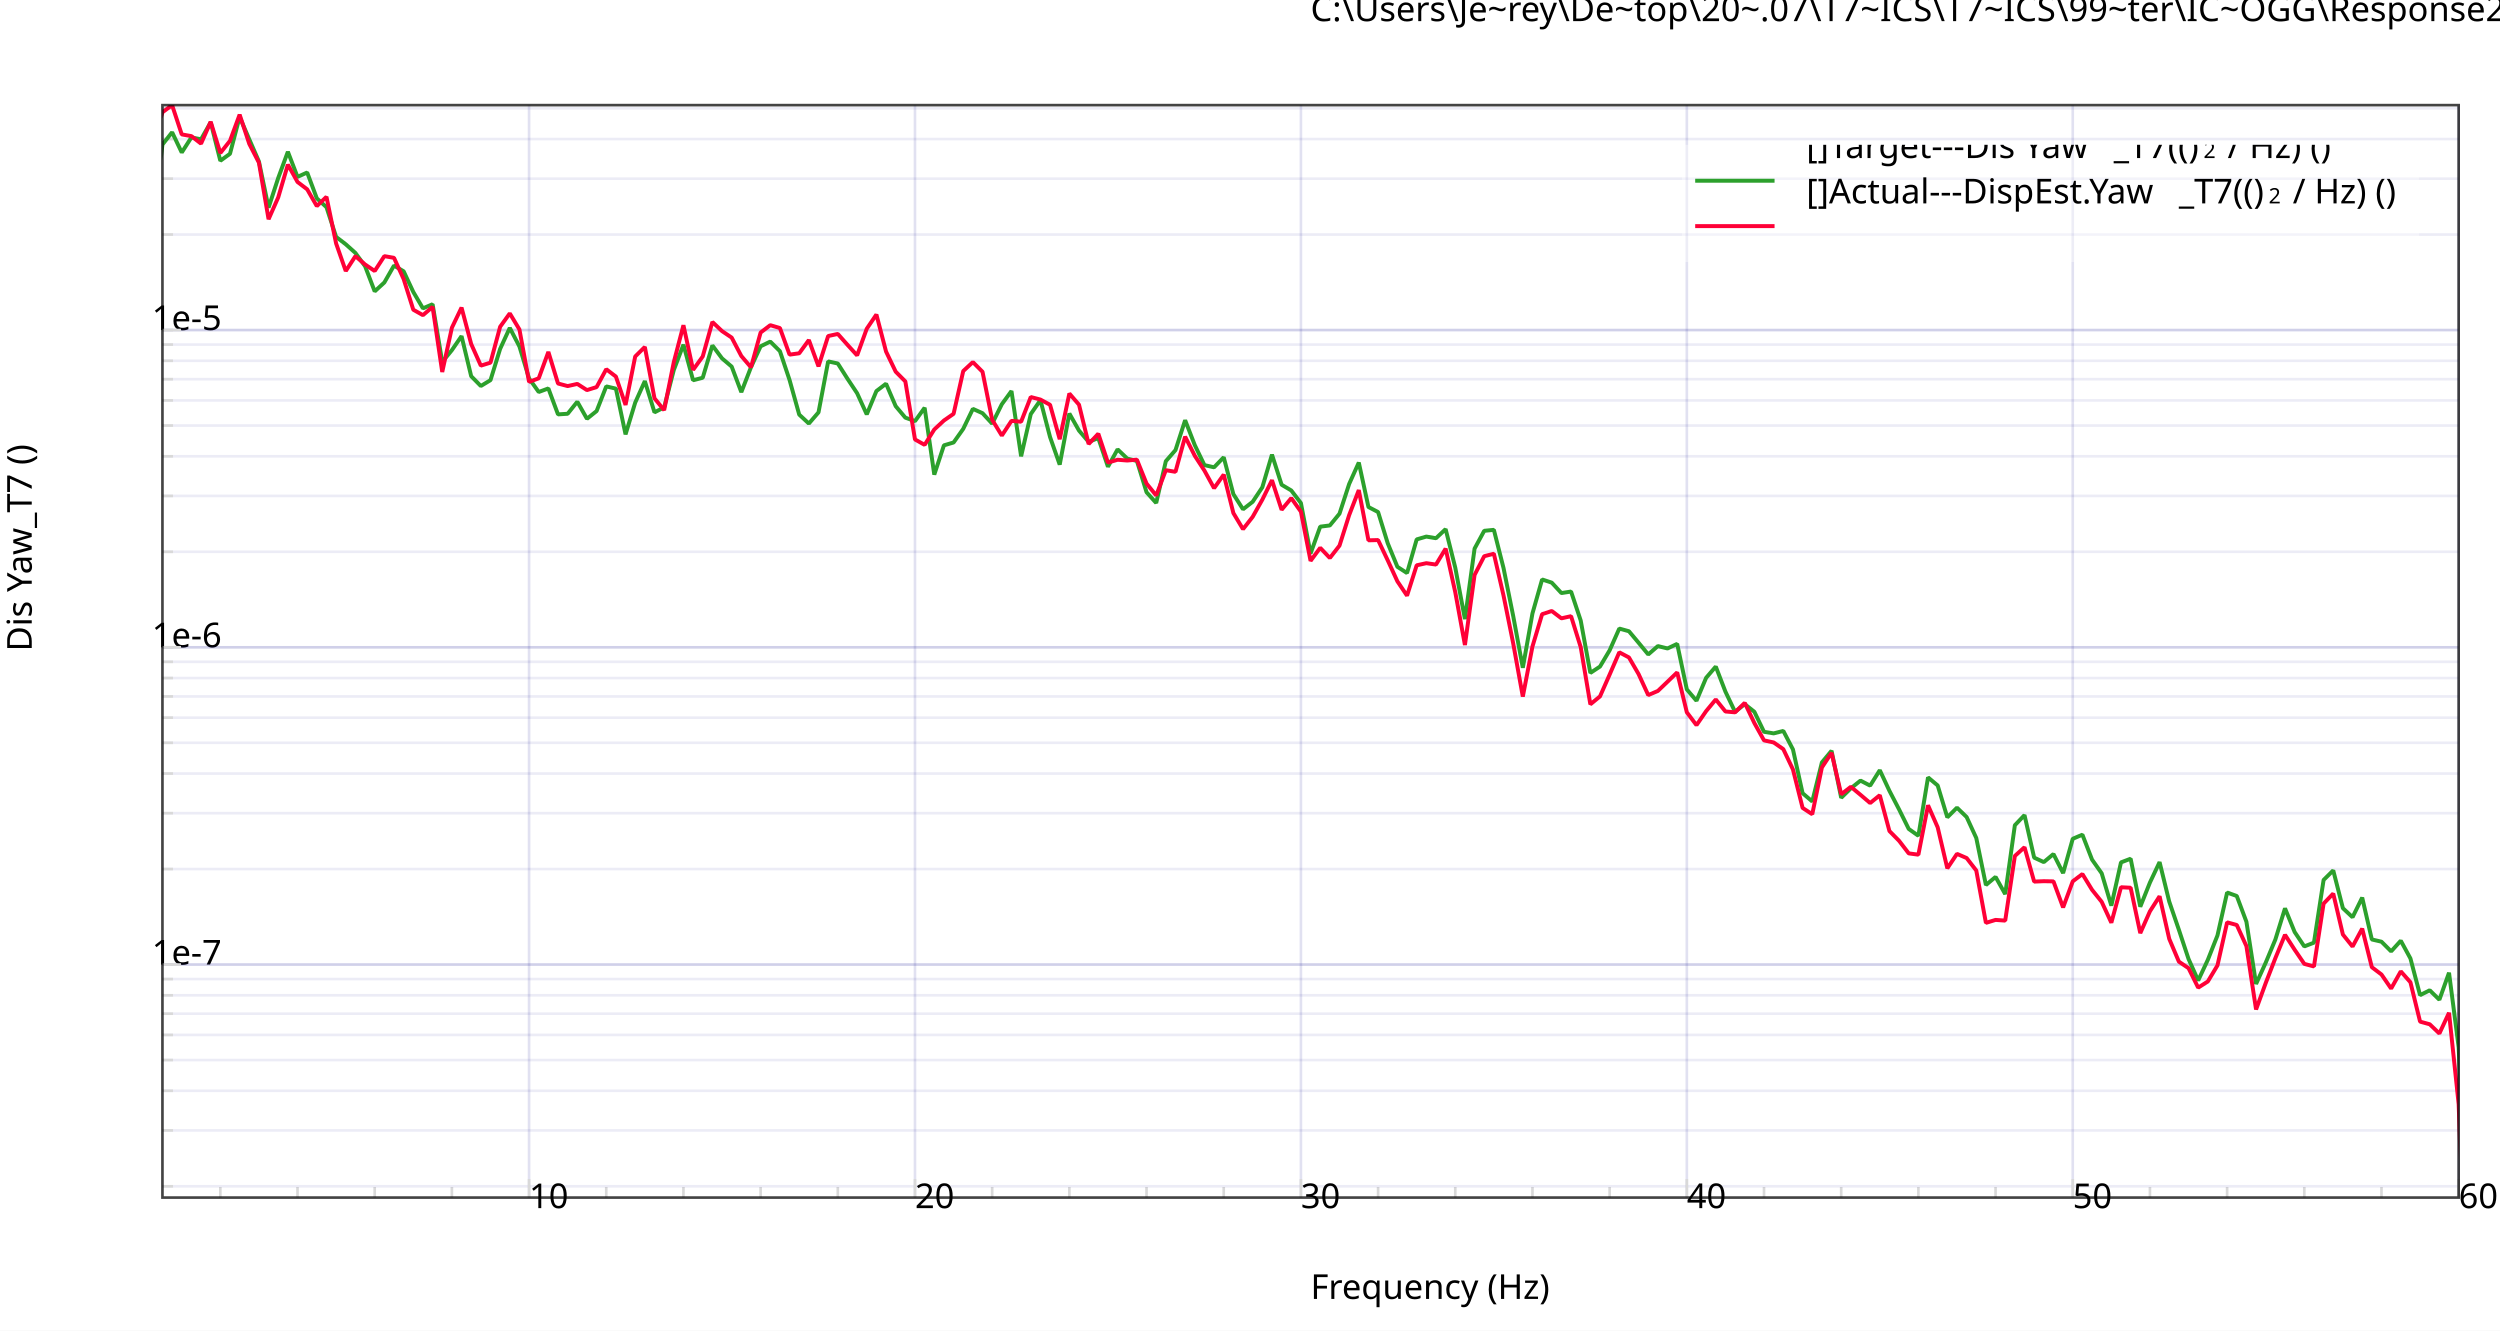
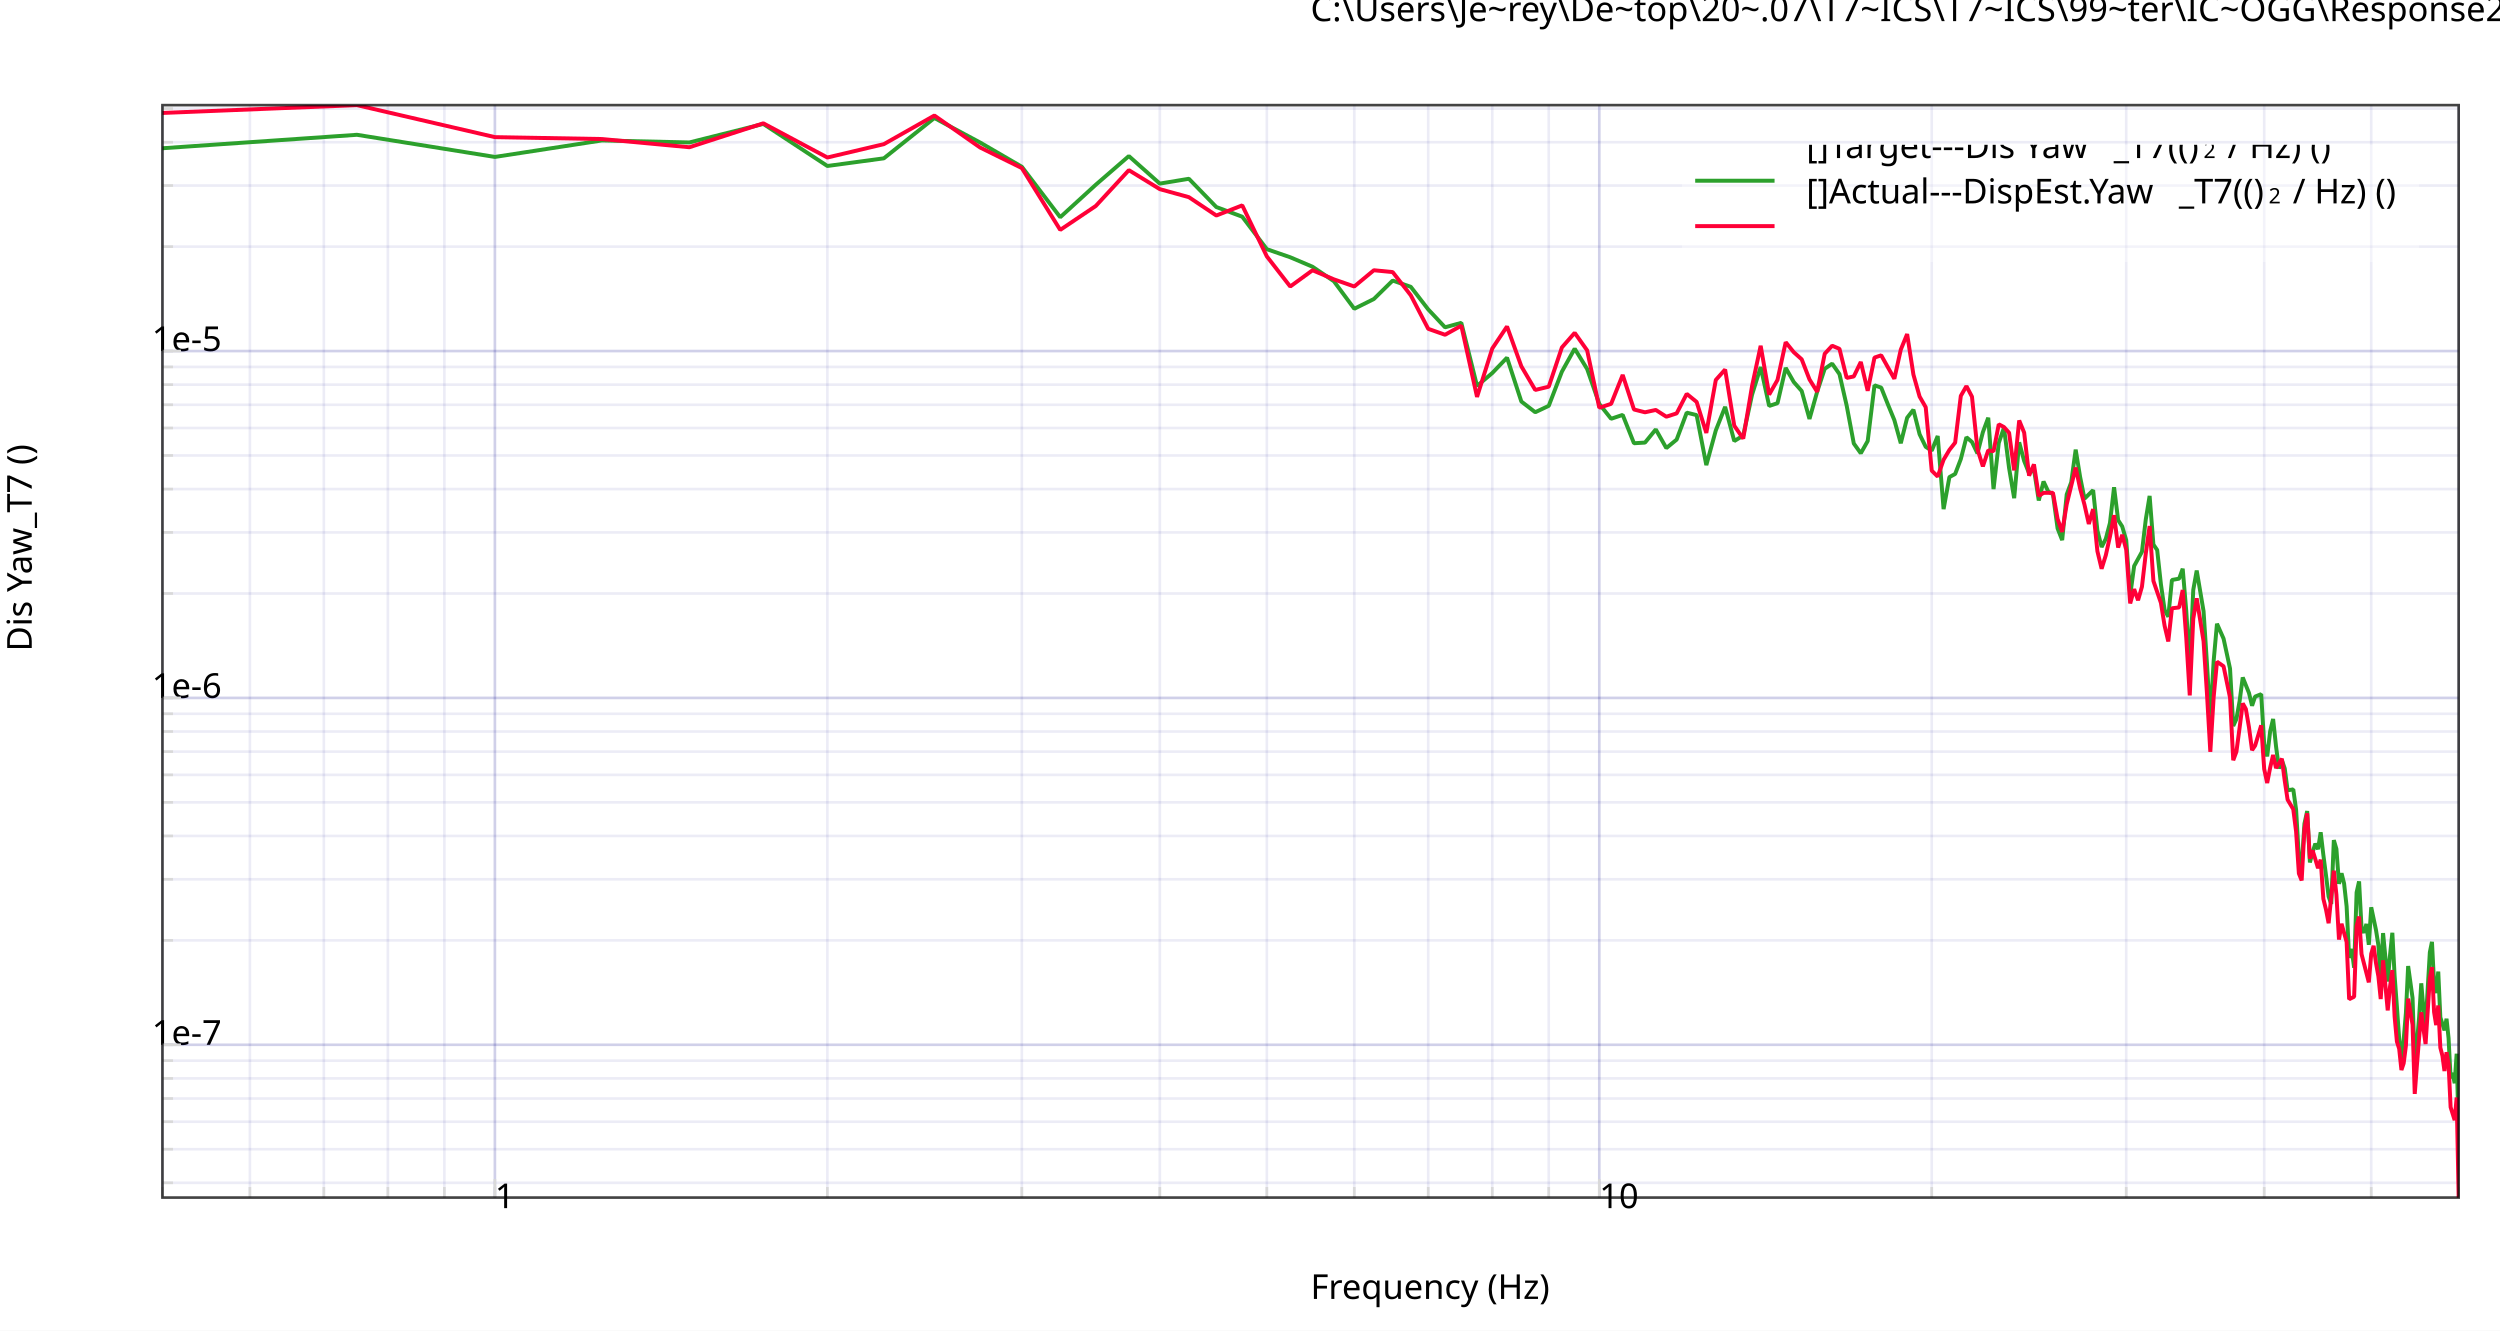
<svg xmlns="http://www.w3.org/2000/svg" width="945" height="503">
  <rect fill="white" width="945" height="503" />
-   <clipPath id="cl_2d">
+   <clipPath id="cl_3c">
    <rect width="945" height="503" />
  </clipPath>
-   <g clip-path="url(#cl_2d)">
-     <path fill="none" stroke="#D9D9D9" stroke-width="1" stroke-miterlimit="10" d="M83.286 448.685L83.286 452.685M112.462 448.685L112.462 452.685M141.637 448.685L141.637 452.685M170.813 448.685L170.813 452.685M229.164 448.685L229.164 452.685M258.34 448.685L258.34 452.685M287.515 448.685L287.515 452.685M316.691 448.685L316.691 452.685M375.042 448.685L375.042 452.685M404.217 448.685L404.217 452.685M433.393 448.685L433.393 452.685M462.568 448.685L462.568 452.685M520.919 448.685L520.919 452.685M550.095 448.685L550.095 452.685M579.27 448.685L579.27 452.685M608.446 448.685L608.446 452.685M666.797 448.685L666.797 452.685M695.972 448.685L695.972 452.685M725.148 448.685L725.148 452.685M754.323 448.685L754.323 452.685M812.674 448.685L812.674 452.685M841.85 448.685L841.85 452.685M871.025 448.685L871.025 452.685M900.201 448.685L900.201 452.685" />
-     <path fill="none" stroke="#00008B" stroke-width="1" stroke-miterlimit="10" stroke-opacity="0.078" d="M61.405 448.419L929.376 448.419M61.405 427.303L929.376 427.303M61.405 412.32L929.376 412.32M61.405 400.698L929.376 400.698M61.405 391.203L929.376 391.203M61.405 383.175L929.376 383.175M61.405 376.22L929.376 376.22M61.405 370.086L929.376 370.086M61.405 364.599L929.376 364.599M61.405 328.499L929.376 328.499M61.405 307.383L929.376 307.383M61.405 292.4L929.376 292.4M61.405 280.778L929.376 280.778M61.405 271.283L929.376 271.283M61.405 263.255L929.376 263.255M61.405 256.3L929.376 256.3M61.405 250.166L929.376 250.166M61.405 244.679L929.376 244.679M61.405 208.579L929.376 208.579M61.405 187.462L929.376 187.462M61.405 172.48L929.376 172.48M61.405 160.858L929.376 160.858M61.405 151.363L929.376 151.363M61.405 143.335L929.376 143.335M61.405 136.38L929.376 136.38M61.405 130.246L929.376 130.246M61.405 124.759L929.376 124.759M61.405 88.659L929.376 88.659M61.405 67.542L929.376 67.542M61.405 52.56L929.376 52.56M61.405 40.938L929.376 40.938" />
-     <path fill="none" stroke="#D9D9D9" stroke-width="1" stroke-miterlimit="10" d="M65.405 448.419L61.405 448.419M65.405 427.303L61.405 427.303M65.405 412.32L61.405 412.32M65.405 400.698L61.405 400.698M65.405 391.203L61.405 391.203M65.405 383.175L61.405 383.175M65.405 376.22L61.405 376.22M65.405 370.086L61.405 370.086M65.405 364.599L61.405 364.599M65.405 328.499L61.405 328.499M65.405 307.383L61.405 307.383M65.405 292.4L61.405 292.4M65.405 280.778L61.405 280.778M65.405 271.283L61.405 271.283M65.405 263.255L61.405 263.255M65.405 256.3L61.405 256.3M65.405 250.166L61.405 250.166M65.405 244.679L61.405 244.679M65.405 208.579L61.405 208.579M65.405 187.462L61.405 187.462M65.405 172.48L61.405 172.48M65.405 160.858L61.405 160.858M65.405 151.363L61.405 151.363M65.405 143.335L61.405 143.335M65.405 136.38L61.405 136.38M65.405 130.246L61.405 130.246M65.405 124.759L61.405 124.759M65.405 88.659L61.405 88.659M65.405 67.542L61.405 67.542M65.405 52.56L61.405 52.56M65.405 40.938L61.405 40.938" />
-     <text transform="translate(199.988 456.685)" font-size="13" font-family="Microsoft YaHei, 微软雅黑" x="-7.624, 0, " y="13.755, ">
+   <g clip-path="url(#cl_3c)">
+     <path fill="none" stroke="#00008B" stroke-width="1" stroke-miterlimit="10" stroke-opacity="0.078" d="M61.405 39.737L61.405 452.685M94.46 39.737L94.46 452.685M122.407 39.737L122.407 452.685M146.616 39.737L146.616 452.685M167.97 39.737L167.97 452.685M187.072 39.737L187.072 452.685M312.74 39.737L312.74 452.685M386.251 39.737L386.251 452.685M438.407 39.737L438.407 452.685M478.863 39.737L478.863 452.685M511.918 39.737L511.918 452.685M539.866 39.737L539.866 452.685M564.075 39.737L564.075 452.685M585.429 39.737L585.429 452.685M604.531 39.737L604.531 452.685M730.198 39.737L730.198 452.685M803.709 39.737L803.709 452.685M855.866 39.737L855.866 452.685M896.322 39.737L896.322 452.685M929.376 39.737L929.376 452.685" />
+     <path fill="none" stroke="#D9D9D9" stroke-width="1" stroke-miterlimit="10" d="M61.405 448.685L61.405 452.685M94.46 448.685L94.46 452.685M122.407 448.685L122.407 452.685M146.616 448.685L146.616 452.685M167.97 448.685L167.97 452.685M187.072 448.685L187.072 452.685M312.74 448.685L312.74 452.685M386.251 448.685L386.251 452.685M438.407 448.685L438.407 452.685M478.863 448.685L478.863 452.685M511.918 448.685L511.918 452.685M539.866 448.685L539.866 452.685M564.075 448.685L564.075 452.685M585.429 448.685L585.429 452.685M604.531 448.685L604.531 452.685M730.198 448.685L730.198 452.685M803.709 448.685L803.709 452.685M855.866 448.685L855.866 452.685M896.322 448.685L896.322 452.685M929.376 448.685L929.376 452.685" />
+     <path fill="none" stroke="#00008B" stroke-width="1" stroke-miterlimit="10" stroke-opacity="0.078" d="M61.405 447.103L929.376 447.103M61.405 434.397L929.376 434.397M61.405 424.015L929.376 424.015M61.405 415.237L929.376 415.237M61.405 407.634L929.376 407.634M61.405 400.927L929.376 400.927M61.405 394.927L929.376 394.927M61.405 355.458L929.376 355.458M61.405 332.369L929.376 332.369M61.405 315.988L929.376 315.988M61.405 303.281L929.376 303.281M61.405 292.9L929.376 292.9M61.405 284.122L929.376 284.122M61.405 276.518L929.376 276.518M61.405 269.811L929.376 269.811M61.405 263.812L929.376 263.812M61.405 224.342L929.376 224.342M61.405 201.254L929.376 201.254M61.405 184.872L929.376 184.872M61.405 172.166L929.376 172.166M61.405 161.784L929.376 161.784M61.405 153.006L929.376 153.006M61.405 145.403L929.376 145.403M61.405 138.696L929.376 138.696M61.405 132.696L929.376 132.696M61.405 93.227L929.376 93.227M61.405 70.138L929.376 70.138M61.405 53.757L929.376 53.757M61.405 41.05L929.376 41.05" />
+     <path fill="none" stroke="#D9D9D9" stroke-width="1" stroke-miterlimit="10" d="M65.405 447.103L61.405 447.103M65.405 434.397L61.405 434.397M65.405 424.015L61.405 424.015M65.405 415.237L61.405 415.237M65.405 407.634L61.405 407.634M65.405 400.927L61.405 400.927M65.405 394.927L61.405 394.927M65.405 355.458L61.405 355.458M65.405 332.369L61.405 332.369M65.405 315.988L61.405 315.988M65.405 303.281L61.405 303.281M65.405 292.9L61.405 292.9M65.405 284.122L61.405 284.122M65.405 276.518L61.405 276.518M65.405 269.811L61.405 269.811M65.405 263.812L61.405 263.812M65.405 224.342L61.405 224.342M65.405 201.254L61.405 201.254M65.405 184.872L61.405 184.872M65.405 172.166L61.405 172.166M65.405 161.784L61.405 161.784M65.405 153.006L61.405 153.006M65.405 145.403L61.405 145.403M65.405 138.696L61.405 138.696M65.405 132.696L61.405 132.696M65.405 93.227L61.405 93.227M65.405 70.138L61.405 70.138M65.405 53.757L61.405 53.757M65.405 41.05L61.405 41.05" />
+     <text transform="translate(187.072 456.685)" font-size="13" font-family="Microsoft YaHei, 微软雅黑" x="-3.812, " y="13.755, ">
+ 				1
+ 		</text>
+     <text transform="translate(604.531 456.685)" font-size="13" font-family="Microsoft YaHei, 微软雅黑" x="-7.624, 0, " y="13.755, ">
				10
		</text>
-     <text transform="translate(345.866 456.685)" font-size="13" font-family="Microsoft YaHei, 微软雅黑" x="-7.624, 0, " y="13.755, ">
- 				20
- 		</text>
-     <text transform="translate(491.744 456.685)" font-size="13" font-family="Microsoft YaHei, 微软雅黑" x="-7.624, 0, " y="13.755, ">
- 				30
- 		</text>
-     <text transform="translate(637.621 456.685)" font-size="13" font-family="Microsoft YaHei, 微软雅黑" x="-7.624, 0, " y="13.755, ">
- 				40
- 		</text>
-     <text transform="translate(783.499 456.685)" font-size="13" font-family="Microsoft YaHei, 微软雅黑" x="-7.624, 0, " y="13.755, ">
- 				50
- 		</text>
-     <text transform="translate(929.376 456.685)" font-size="13" font-family="Microsoft YaHei, 微软雅黑" x="-7.624, 0, " y="13.755, ">
- 				60
- 		</text>
-     <path fill="none" stroke="#00008B" stroke-width="1" stroke-miterlimit="10" stroke-opacity="0.118" d="M199.988 39.737L199.988 452.685M345.866 39.737L345.866 452.685M491.744 39.737L491.744 452.685M637.621 39.737L637.621 452.685M783.499 39.737L783.499 452.685M929.376 39.737L929.376 452.685" />
-     <path fill="none" stroke="#D9D9D9" stroke-width="1" stroke-miterlimit="10" d="M199.988 445.685L199.988 452.685M345.866 445.685L345.866 452.685M491.744 445.685L491.744 452.685M637.621 445.685L637.621 452.685M783.499 445.685L783.499 452.685M929.376 445.685L929.376 452.685" />
+     <path fill="none" stroke="#00008B" stroke-width="1" stroke-miterlimit="10" stroke-opacity="0.118" d="M187.072 39.737L187.072 452.685M604.531 39.737L604.531 452.685" />
+     <path fill="none" stroke="#D9D9D9" stroke-width="1" stroke-miterlimit="10" d="M187.072 445.685L187.072 452.685M604.531 445.685L604.531 452.685" />
    <text transform="translate(495.391 491)" font-size="13" font-family="Microsoft YaHei, 微软雅黑" x="-46.668, -39.762, -34.798, -27.422, -19.106, -11.096, -3.72, 4.291, 10.81, 17.691, 21.538, 25.879, 35.934, 42.326, " y="-3.402, ">
				Frequency (Hz)
		</text>
-     <text transform="translate(57.4048 364.599)" font-size="13" font-family="Microsoft YaHei, 微软雅黑" x="-28.247, -20.624, -13.248, -7.624, " y="5.177, ">
+     <text transform="translate(57.4048 394.927)" font-size="13" font-family="Microsoft YaHei, 微软雅黑" x="-28.247, -20.624, -13.248, -7.624, " y="5.177, ">
				1e-7
		</text>
-     <text transform="translate(57.4048 244.679)" font-size="13" font-family="Microsoft YaHei, 微软雅黑" x="-28.247, -20.624, -13.248, -7.624, " y="5.177, ">
+     <text transform="translate(57.4048 263.812)" font-size="13" font-family="Microsoft YaHei, 微软雅黑" x="-28.247, -20.624, -13.248, -7.624, " y="5.177, ">
				1e-6
		</text>
-     <text transform="translate(57.4048 124.759)" font-size="13" font-family="Microsoft YaHei, 微软雅黑" x="-28.247, -20.624, -13.248, -7.624, " y="5.177, ">
+     <text transform="translate(57.4048 132.696)" font-size="13" font-family="Microsoft YaHei, 微软雅黑" x="-28.247, -20.624, -13.248, -7.624, " y="5.177, ">
				1e-5
		</text>
-     <path fill="none" stroke="#00008B" stroke-width="1" stroke-miterlimit="10" stroke-opacity="0.118" d="M61.405 364.599L929.376 364.599M61.405 244.679L929.376 244.679M61.405 124.759L929.376 124.759" />
-     <path fill="none" stroke="#D9D9D9" stroke-width="1" stroke-miterlimit="10" d="M68.405 364.599L61.405 364.599M68.405 244.679L61.405 244.679M68.405 124.759L61.405 124.759" />
+     <path fill="none" stroke="#00008B" stroke-width="1" stroke-miterlimit="10" stroke-opacity="0.118" d="M61.405 394.927L929.376 394.927M61.405 263.812L929.376 263.812M61.405 132.696L929.376 132.696" />
+     <path fill="none" stroke="#D9D9D9" stroke-width="1" stroke-miterlimit="10" d="M68.405 394.927L61.405 394.927M68.405 263.812L61.405 263.812M68.405 132.696L61.405 132.696" />
    <text transform="matrix(0 -1 1 0 12 246.211)" font-size="13" font-family="Microsoft YaHei, 微软雅黑" x="-40.977, -31.075, -27.615, -21.598, -17.751, -9.906, -2.72, 7.544, 13.371, 20.823, 28.447, 32.294, 36.635, " y="13.755, ">
				Dis Yaw_T7 ()
		</text>
-     <clipPath id="cl_2e">
+     <clipPath id="cl_3d">
      <rect x="61.405" y="39.737" width="867.972" height="412.948" />
    </clipPath>
-     <g clip-path="url(#cl_2e)">
-       <path fill="none" stroke="#2CA02C" stroke-width="1.5" stroke-linejoin="bevel" d="M57.758 83.73L61.405 54.648L65.052 49.994L68.699 57.647L72.346 51.947L75.993 52.647L79.639 46.234L83.286 60.777L86.933 58.133L90.58 44.191L94.227 52.664L97.874 61.044L101.521 78.488L105.168 67.267L108.815 57.355L112.462 66.868L116.109 65.202L119.756 74.967L123.403 78.318L127.05 89.54L130.697 92.338L134.344 95.616L137.991 100.618L141.637 110.138L145.284 106.772L148.931 100.396L152.578 102.551L156.225 110.362L159.872 116.555L163.519 115.002L167.166 136.832L170.813 132.36L174.46 127.047L178.107 142.201L181.754 145.91L185.401 143.7L189.048 131.879L192.695 123.935L196.342 130.971L199.988 143.049L203.635 148.174L207.282 146.827L210.929 156.636L214.576 156.403L218.223 151.85L221.87 158.307L225.517 155.375L229.164 146.057L232.811 146.903L236.458 164.191L240.105 152.191L243.752 144.051L247.399 155.868L251.046 153.986L254.693 139.881L258.34 130.288L261.986 143.739L265.633 142.786L269.28 130.572L272.927 135.463L276.574 138.574L280.221 148.233L283.868 138.818L287.515 130.901L291.162 129.121L294.809 132.745L298.456 143.649L302.103 156.717L305.75 160.103L309.397 155.869L313.044 136.609L316.691 137.405L320.338 143.148L323.984 148.634L327.631 156.638L331.278 147.826L334.925 145.045L338.572 153.535L342.219 157.872L345.866 159.191L349.513 154.132L353.16 179.41L356.807 168.336L360.454 167.26L364.101 162.107L367.748 154.551L371.395 156.189L375.042 160.15L378.689 152.802L382.335 147.809L385.982 172.496L389.629 156.524L393.276 151.244L396.923 165.223L400.57 175.627L404.217 156.313L407.864 162.766L411.511 167.027L415.158 165.607L418.805 176.427L422.452 169.853L426.099 173.349L429.746 174.236L433.393 186.075L437.04 190.126L440.687 174.327L444.333 170.137L447.98 158.84L451.627 168.25L455.274 175.81L458.921 176.642L462.568 172.848L466.215 186.78L469.862 192.512L473.509 189.674L477.156 184.197L480.803 171.844L484.45 183.234L488.097 185.394L491.744 190.155L495.391 209.223L499.038 199.079L502.685 198.615L506.331 194.17L509.978 182.948L513.625 174.841L517.272 191.651L520.919 193.553L524.566 205.362L528.213 214.252L531.86 216.613L535.507 203.899L539.154 202.827L542.801 203.449L546.448 200.009L550.095 214.582L553.742 234.026L557.389 207.371L561.036 200.645L564.682 200.283L568.329 214.706L571.976 232.785L575.623 252.416L579.27 231.865L582.917 219.035L586.564 220.242L590.211 224.176L593.858 223.604L597.505 234.55L601.152 254.37L604.799 251.959L608.446 245.811L612.093 237.6L615.74 238.613L619.387 242.956L623.034 247.383L626.68 244.219L630.327 245.12L633.974 243.38L637.621 260.594L641.268 264.89L644.915 256.217L648.562 251.962L652.209 261.437L655.856 269.084L659.503 266.161L663.15 269.059L666.797 276.629L670.444 277.217L674.091 276.295L677.738 283.29L681.385 299.832L685.031 302.952L688.678 288.196L692.325 283.791L695.972 301.566L699.619 297.994L703.266 295.067L706.913 296.969L710.56 291.131L714.207 298.942L717.854 305.971L721.501 313.343L725.148 315.925L728.795 293.846L732.442 296.905L736.089 308.956L739.736 305.306L743.383 308.837L747.029 316.763L750.676 334.536L754.323 331.476L757.97 337.975L761.617 311.936L765.264 308.112L768.911 324.186L772.558 325.876L776.205 322.825L779.852 330.032L783.499 317.064L787.146 315.512L790.793 324.94L794.44 330.11L798.087 342.337L801.734 325.984L805.38 324.595L809.027 342.737L812.674 333.603L816.321 325.874L819.968 340.793L823.615 351.453L827.262 362.469L830.909 370.633L834.556 362.821L838.203 353.601L841.85 337.377L845.497 338.685L849.144 348.424L852.791 371.933L856.438 363.892L860.085 355.143L863.732 343.348L867.378 352.3L871.025 357.744L874.672 356.324L878.319 332.632L881.966 329.016L885.613 343.297L889.26 346.718L892.907 339.288L896.554 355.118L900.201 355.963L903.848 359.614L907.495 355.592L911.142 362.298L914.789 376.169L918.436 374.324L922.083 377.902L925.73 367.684L929.376 395.876L933.023 472.633" />
-       <path fill="none" stroke="#FF0037" stroke-width="1.5" stroke-linejoin="bevel" d="M57.758 53.781L61.405 42.445L65.052 39.737L68.699 50.804L72.346 51.461L75.993 54.299L79.639 46.025L83.286 57.842L86.933 53.231L90.58 43.334L94.227 54.392L97.874 61.497L101.521 82.87L105.168 74.608L108.815 62.224L112.462 68.787L116.109 71.561L119.756 77.902L123.403 74.393L127.05 92.034L130.697 102.449L134.344 96.826L137.991 99.969L141.637 102.437L145.284 96.824L148.931 97.461L152.578 105.483L156.225 117.074L159.872 119.132L163.519 115.998L167.166 140.61L170.813 123.882L174.46 116.265L178.107 130.036L181.754 138.209L185.401 137.085L189.048 123.518L192.695 118.464L196.342 124.53L199.988 144.364L203.635 143.006L207.282 133.02L210.929 144.964L214.576 145.934L218.223 145.121L221.87 147.456L225.517 146.311L229.164 139.565L232.811 142.353L236.458 153.065L240.105 134.755L243.752 131.145L247.399 150.572L251.046 155.035L254.693 136.9L258.34 122.938L261.986 139.814L265.633 134.747L269.28 121.703L272.927 125.157L276.574 127.612L280.221 134.572L283.868 138.843L287.515 125.696L291.162 122.919L294.809 123.997L298.456 134.053L302.103 133.542L305.75 128.532L309.397 138.494L313.044 127.016L316.691 126.229L320.338 130.329L323.984 134.342L327.631 124.27L331.278 118.895L334.925 132.889L338.572 140.494L342.219 144.181L345.866 166.11L349.513 168.152L353.16 162.338L356.807 158.954L360.454 156.419L364.101 140.264L367.748 136.875L371.395 140.543L375.042 158.688L378.689 164.642L382.335 159.092L385.982 159.413L389.629 150.077L393.276 151.037L396.923 153.018L400.57 166.018L404.217 148.755L407.864 152.972L411.511 167.839L415.158 163.942L418.805 174.859L422.452 173.789L426.099 174.075L429.746 173.753L433.393 182.785L437.04 187.272L440.687 177.733L444.333 178.348L447.98 165.047L451.627 172.281L455.274 177.889L458.921 184.541L462.568 179.405L466.215 193.938L469.862 200.025L473.509 195.366L477.156 188.877L480.803 181.51L484.45 192.697L488.097 188.289L491.744 193.415L495.391 212.01L499.038 207.076L502.685 210.918L506.331 206.241L509.978 194.723L513.625 185.255L517.272 204.242L520.919 204.144L524.566 211.814L528.213 219.744L531.86 225.163L535.507 213.683L539.154 212.885L542.801 213.406L546.448 207.378L550.095 223.875L553.742 243.82L557.389 217.333L561.036 210.247L564.682 209.31L568.329 225.101L571.976 243.134L575.623 263.316L579.27 244.377L582.917 232.162L586.564 230.955L590.211 233.732L593.858 232.914L597.505 244.607L601.152 266.23L604.799 263.239L608.446 254.981L612.093 246.572L615.74 248.518L619.387 254.806L623.034 262.743L626.68 261.176L630.327 257.681L633.974 254.165L637.621 269.253L641.268 274.104L644.915 268.811L648.562 264.397L652.209 268.938L655.856 269.262L659.503 265.685L663.15 273.317L666.797 279.865L670.444 280.651L674.091 283.176L677.738 290.864L681.385 305.391L685.031 307.781L688.678 290.107L692.325 284.574L695.972 300.248L699.619 297.414L703.266 300.44L706.913 303.548L710.56 300.596L714.207 314.135L717.854 317.834L721.501 322.578L725.148 323.065L728.795 304.397L732.442 312.726L736.089 328.229L739.736 322.763L743.383 324.337L747.029 329.048L750.676 348.847L754.323 347.723L757.97 347.991L761.617 323.56L765.264 320.258L768.911 333.245L772.558 333.09L776.205 333.162L779.852 343.019L783.499 333.149L787.146 330.381L790.793 336.348L794.44 340.9L798.087 348.787L801.734 335.382L805.38 335.565L809.027 352.722L812.674 344.471L816.321 338.787L819.968 354.88L823.615 363.502L827.262 365.971L830.909 373.328L834.556 371.002L838.203 364.928L841.85 348.643L845.497 349.647L849.144 357.644L852.791 381.583L856.438 371.596L860.085 362.185L863.732 353.356L867.378 359.001L871.025 364.345L874.672 365.319L878.319 341.569L881.966 337.773L885.613 353.251L889.26 357.795L892.907 351.011L896.554 365.59L900.201 368.361L903.848 373.679L907.495 367.172L911.142 371.302L914.789 386.179L918.436 387.176L922.083 390.665L925.73 382.829L929.376 417.425L933.023 520.266" />
+     <g clip-path="url(#cl_3d)">
+       <path fill="none" stroke="#2CA02C" stroke-width="1.5" stroke-linejoin="bevel" d="M-64.263 87.837L61.405 56.04L134.916 50.952L187.072 59.319L227.528 53.087L260.583 53.852L288.531 46.841L312.74 62.741L334.094 59.85L353.196 44.607L370.475 53.871L386.251 63.034L400.762 82.106L414.198 69.837L426.706 59L438.407 69.401L449.399 67.579L459.761 78.256L469.564 81.919L478.863 94.19L487.709 97.249L496.143 100.833L504.202 106.301L511.918 116.71L519.319 113.03L526.43 106.059L533.272 108.415L539.866 116.956L546.228 123.726L552.374 122.028L558.319 145.897L564.075 141.008L569.654 135.198L575.066 151.767L580.321 155.822L585.429 153.406L590.396 140.481L595.231 131.796L599.941 139.488L604.531 152.694L609.007 158.298L613.376 156.825L617.642 167.55L621.81 167.295L625.885 162.316L629.87 169.376L633.769 166.17L637.586 155.983L641.324 156.908L644.987 175.81L648.577 162.689L652.097 153.79L655.551 166.71L658.94 164.652L662.266 149.23L665.533 138.741L668.742 153.448L671.895 152.407L674.994 139.052L678.041 144.4L681.038 147.802L683.986 158.362L686.887 148.068L689.742 139.412L692.553 137.466L695.321 141.428L698.048 153.35L700.734 167.638L703.38 171.34L705.989 166.71L708.561 145.653L711.096 146.524L713.597 152.802L716.064 158.8L718.497 167.551L720.899 157.917L723.269 154.876L725.608 164.159L727.918 168.901L730.198 170.343L732.45 164.812L734.675 192.45L736.873 180.342L739.044 179.165L741.189 173.531L743.31 165.27L745.406 167.061L747.478 171.392L749.527 163.358L751.552 157.898L753.556 184.89L755.537 167.427L757.497 161.654L759.436 176.938L761.355 188.314L763.253 167.196L765.132 174.251L766.991 178.91L768.832 177.358L770.654 189.188L772.458 182.001L774.244 185.823L776.013 186.792L777.765 199.737L779.5 204.166L781.218 186.892L782.921 182.311L784.607 169.959L786.278 180.248L787.934 188.514L791.201 185.275L792.812 200.508L794.409 206.775L795.993 203.672L797.563 197.683L799.119 184.177L800.662 196.63L802.192 198.993L803.709 204.198L805.214 225.046L806.706 213.954L809.654 208.588L811.11 196.318L812.555 187.454L813.988 205.833L815.41 207.913L816.821 220.824L818.221 230.545L819.61 233.126L820.989 219.225L823.715 218.733L825.063 214.972L826.401 230.905L827.729 252.164L829.048 223.021L830.357 215.667L832.947 231.041L834.228 250.807L835.5 272.271L836.764 249.802L838.018 235.774L840.502 241.395L842.952 252.737L844.165 274.407L845.37 271.772L846.566 265.049L847.755 256.073L850.11 261.928L851.276 266.768L852.434 263.309L854.729 262.392L855.866 281.213L856.995 285.91L858.118 276.427L859.234 271.775L860.342 282.134L861.445 290.495L862.54 287.3L863.629 290.468L864.711 298.745L866.857 298.38L867.92 306.027L868.977 324.113L870.028 327.525L871.073 311.391L872.112 306.576L873.145 326.009L874.173 322.104L875.194 318.904L876.21 320.984L877.22 314.6L878.224 323.141L879.223 330.826L880.216 338.887L881.205 341.71L882.187 317.569L883.165 320.914L884.137 334.09L885.104 330.099L886.065 333.959L887.022 342.625L887.974 362.058L888.921 358.712L889.862 365.818L890.799 337.348L891.731 333.167L892.659 350.742L893.581 352.589L894.499 349.253L895.413 357.133L896.322 342.955L898.126 351.566L899.021 357.218L899.912 370.587L900.798 352.707L902.559 371.025L903.432 361.037L904.302 352.587L905.167 368.899L906.029 380.555L906.886 392.598L907.739 401.525L908.588 392.984L909.433 382.903L910.275 365.164L911.946 377.242L912.775 402.946L913.601 394.154L914.424 384.589L915.242 371.692L916.057 381.48L916.868 387.433L918.48 359.976L919.28 356.022L920.077 371.636L920.87 375.377L921.66 367.254L922.447 384.561L924.01 389.477L924.786 385.079L925.56 392.411L926.329 407.577L927.096 405.56L927.859 409.472L928.619 398.3L929.376 429.124L930.13 513.048" />
+       <path fill="none" stroke="#FF0037" stroke-width="1.5" stroke-linejoin="bevel" d="M-64.263 55.093L61.405 42.697L134.916 39.737L187.072 51.837L227.528 52.555L260.583 55.658L288.531 46.612L312.74 59.533L334.094 54.491L353.196 43.67L370.475 55.76L386.251 63.529L400.762 86.897L414.198 77.863L426.706 64.324L438.407 71.499L449.399 74.532L459.761 81.465L469.564 77.629L478.863 96.916L487.709 108.304L496.143 102.156L504.202 105.592L511.918 108.291L519.319 102.154L526.43 102.85L533.272 111.621L539.866 124.294L546.228 126.544L552.374 123.118L558.319 150.027L564.075 131.737L569.654 123.41L575.066 138.466L580.321 147.402L585.429 146.173L590.396 131.339L595.231 125.814L599.941 132.446L604.531 154.132L609.007 152.647L613.376 141.728L617.642 154.787L621.81 155.848L625.885 154.959L629.87 157.512L633.769 156.261L637.586 148.885L641.324 151.933L644.987 163.646L648.577 143.626L652.097 139.679L655.551 160.92L658.94 165.799L662.266 145.971L665.533 130.705L668.742 149.157L671.895 143.617L674.994 129.355L678.041 133.132L681.038 135.816L683.986 143.426L686.887 148.096L689.742 133.721L692.553 130.684L695.321 131.864L698.048 142.858L700.734 142.299L703.38 136.822L705.989 147.714L708.561 135.164L711.096 134.303L713.597 138.787L716.064 143.174L718.497 132.162L720.899 126.285L723.269 141.586L725.608 149.9L727.918 153.931L730.198 177.908L732.45 180.141L734.675 173.784L736.873 170.083L739.044 167.312L741.189 149.649L743.31 145.943L745.406 149.954L747.478 169.793L749.527 176.303L751.552 170.235L753.556 170.586L755.537 160.378L757.497 161.428L759.436 163.593L761.355 177.807L763.253 158.933L765.132 163.543L766.991 179.798L768.832 175.538L770.654 187.473L772.458 186.304L776.013 186.264L777.765 196.139L779.5 201.045L781.218 190.616L784.607 176.746L786.278 184.655L787.934 190.786L789.575 198.06L791.201 192.445L792.812 208.333L794.409 214.989L795.993 209.895L797.563 202.801L799.119 194.745L800.662 206.977L802.192 202.157L803.709 207.762L805.214 228.093L806.706 222.698L808.186 226.899L809.654 221.785L811.11 209.192L812.555 198.84L813.988 219.6L816.821 227.878L818.221 236.549L819.61 242.474L820.989 229.922L823.715 229.619L825.063 223.028L826.401 241.066L827.729 262.873L829.048 233.912L830.357 226.165L832.947 242.406L834.228 262.122L835.5 284.189L836.764 263.482L838.018 250.127L840.502 251.843L842.952 263.734L844.165 287.374L845.37 284.104L846.566 275.075L847.755 265.882L848.936 268.01L850.11 274.884L851.276 283.562L852.434 281.849L853.585 278.027L854.729 274.184L855.866 290.68L856.995 295.984L858.118 290.197L859.234 285.371L860.342 290.335L862.54 286.779L863.629 295.124L864.711 302.282L866.857 305.903L867.92 314.309L868.977 330.192L870.028 332.805L871.073 313.481L872.112 307.431L873.145 324.569L874.173 321.471L875.194 324.778L876.21 328.177L877.22 324.949L878.224 339.752L879.223 343.796L880.216 348.983L882.187 329.105L883.165 338.212L884.137 355.162L885.104 349.185L887.022 356.057L887.974 377.705L889.862 376.768L890.799 350.057L891.731 346.447L892.659 360.646L895.413 371.333L896.322 360.541L897.226 357.515L898.126 364.039L899.021 369.016L899.912 377.64L900.798 362.983L902.559 381.941L903.432 372.92L904.302 366.706L905.167 384.301L906.029 393.728L906.886 396.427L907.739 404.471L908.588 401.928L909.433 395.287L910.275 377.482L911.946 387.324L912.775 413.496L913.601 402.578L914.424 392.288L915.242 382.634L916.057 388.807L916.868 394.649L918.48 369.747L919.28 365.596L920.077 382.52L920.87 387.488L921.66 380.071L922.447 396.011L923.23 399.04L924.01 404.855L924.786 397.741L925.56 402.256L926.329 418.522L927.859 423.427L928.619 414.86L929.376 452.685L930.13 565.127" />
    </g>
    <text transform="translate(495.391 8)" font-size="13" font-family="Microsoft YaHei, 微软雅黑" x="-359.103, -350.406, -347.277, -341.869, -332.163, -326.146, -318.77, -313.806, -307.788, -302.38, -297.232, -289.856, -280.214, -275.25, -267.874, -260.993, -255.585, -245.683, -238.307, -228.665, -223.822, -215.557, -207.254, -201.846, -194.222, -186.599, -176.957, -173.827, -166.204, -158.58, -153.172, -145.72, -138.096, -128.454, -124.633, -115.937, -108.434, -103.026, -95.573, -87.95, -78.308, -74.487, -65.79, -58.287, -52.879, -45.256, -37.632, -27.99, -23.147, -15.771, -10.807, -5.399, -1.577, 7.119, 16.761, 27.355, 37.023, 46.69, 52.098, 60.585, 67.961, 73.979, 82.281, 90.546, 98.557, 104.574, 111.95, 119.574, 122.703, 128.721, 136.097, 140.604, 143.733, 147.58, 154.251, 161.627, 169.638, 179.28, 186.904, 190.033, 197.656, 203.674, 206.803, 210.65, 217.556, 223.574, 233.216, 240.84, 248.463, 256.087, 263.71, 273.765, 280.157, 283.286, 287.133, 297.702, 304.608, 311.514, 318.967, 328.609, 336.232, 343.856, 351.479, " y="13.755, ">
				C:\Users\Je~rey\De~top\20~.07\T7~ICS\T7~ICS\99~ter\IC~OGG\Response2.sef, Len=2.0s, Fs=1000Hz, NFFT=2000
		</text>
    <rect fill="none" stroke="black" stroke-width="1" stroke-miterlimit="10" stroke-opacity="0.737" x="61.405" y="39.737" width="867.972" height="412.948" />
    <rect fill="white" fill-opacity="0.392" x="635.781" y="54.737" width="278.595" height="44.315" />
-     <clipPath id="cl_2f">
+     <clipPath id="cl_3e">
      <rect x="635.781" y="54.737" width="278.595" height="44.315" />
    </clipPath>
-     <g clip-path="url(#cl_2f)">
+     <g clip-path="url(#cl_3e)">
      <text transform="translate(682.781 59.7366)" font-size="13" font-family="Microsoft YaHei, 微软雅黑" x="0, 4.342, 8.684, 16.136, 23.321, 28.285, 36.601, 43.977, 48.82, 54.444, 60.068, 65.692, 75.594, 79.054, 85.071, 88.918, 96.764, 103.949, " y="13.755, ">
					[]Target---Dis Yaw
			</text>
      <text transform="translate(798.994 59.7366)" font-size="13" font-family="Microsoft YaHei, 微软雅黑" x="0, 5.827, 13.279, 20.903, 25.245, 29.586, " y="13.755, ">
					_T7(()
			</text>
      <text transform="translate(832.923 59.7366)" font-size="8.06" font-family="Microsoft YaHei, 微软雅黑" x="2.385, " y="8.528, ">
					2
			</text>
      <text transform="translate(842.034 59.7366)" font-size="13" font-family="Microsoft YaHei, 微软雅黑" x="0, 5.554, 9.401, 19.456, 25.848, 30.189, 34.036, 38.378, " y="13.755, ">
					/ Hz) ()
			</text>
      <path fill="none" stroke="#2CA02C" stroke-width="1.5" stroke-miterlimit="10" d="M640.781 68.315L670.781 68.315" />
      <text transform="translate(682.781 76.8943)" font-size="13" font-family="Microsoft YaHei, 微软雅黑" x="0, 4.342, 8.684, 17.831, 24.35, 29.193, 37.204, 44.389, 47.849, 53.473, 59.097, 64.721, 74.623, 78.083, 84.1, 92.403, 99.55, 105.568, 110.411, 113.541, 121.386, 128.572, " y="13.755, ">
					[]Actual---DispEst.Yaw
			</text>
      <text transform="translate(823.617 76.8943)" font-size="13" font-family="Microsoft YaHei, 微软雅黑" x="0, 5.827, 13.279, 20.903, 25.245, 29.586, " y="13.755, ">
					_T7(()
			</text>
      <text transform="translate(857.545 76.8943)" font-size="8.06" font-family="Microsoft YaHei, 微软雅黑" x="2.385, " y="8.528, ">
					2
			</text>
      <text transform="translate(866.657 76.8943)" font-size="13" font-family="Microsoft YaHei, 微软雅黑" x="0, 5.554, 9.401, 19.456, 25.848, 30.189, 34.036, 38.378, " y="13.755, ">
					/ Hz) ()
			</text>
      <path fill="none" stroke="#FF0037" stroke-width="1.5" stroke-miterlimit="10" d="M640.781 85.473L670.781 85.473" />
    </g>
  </g>
</svg>
